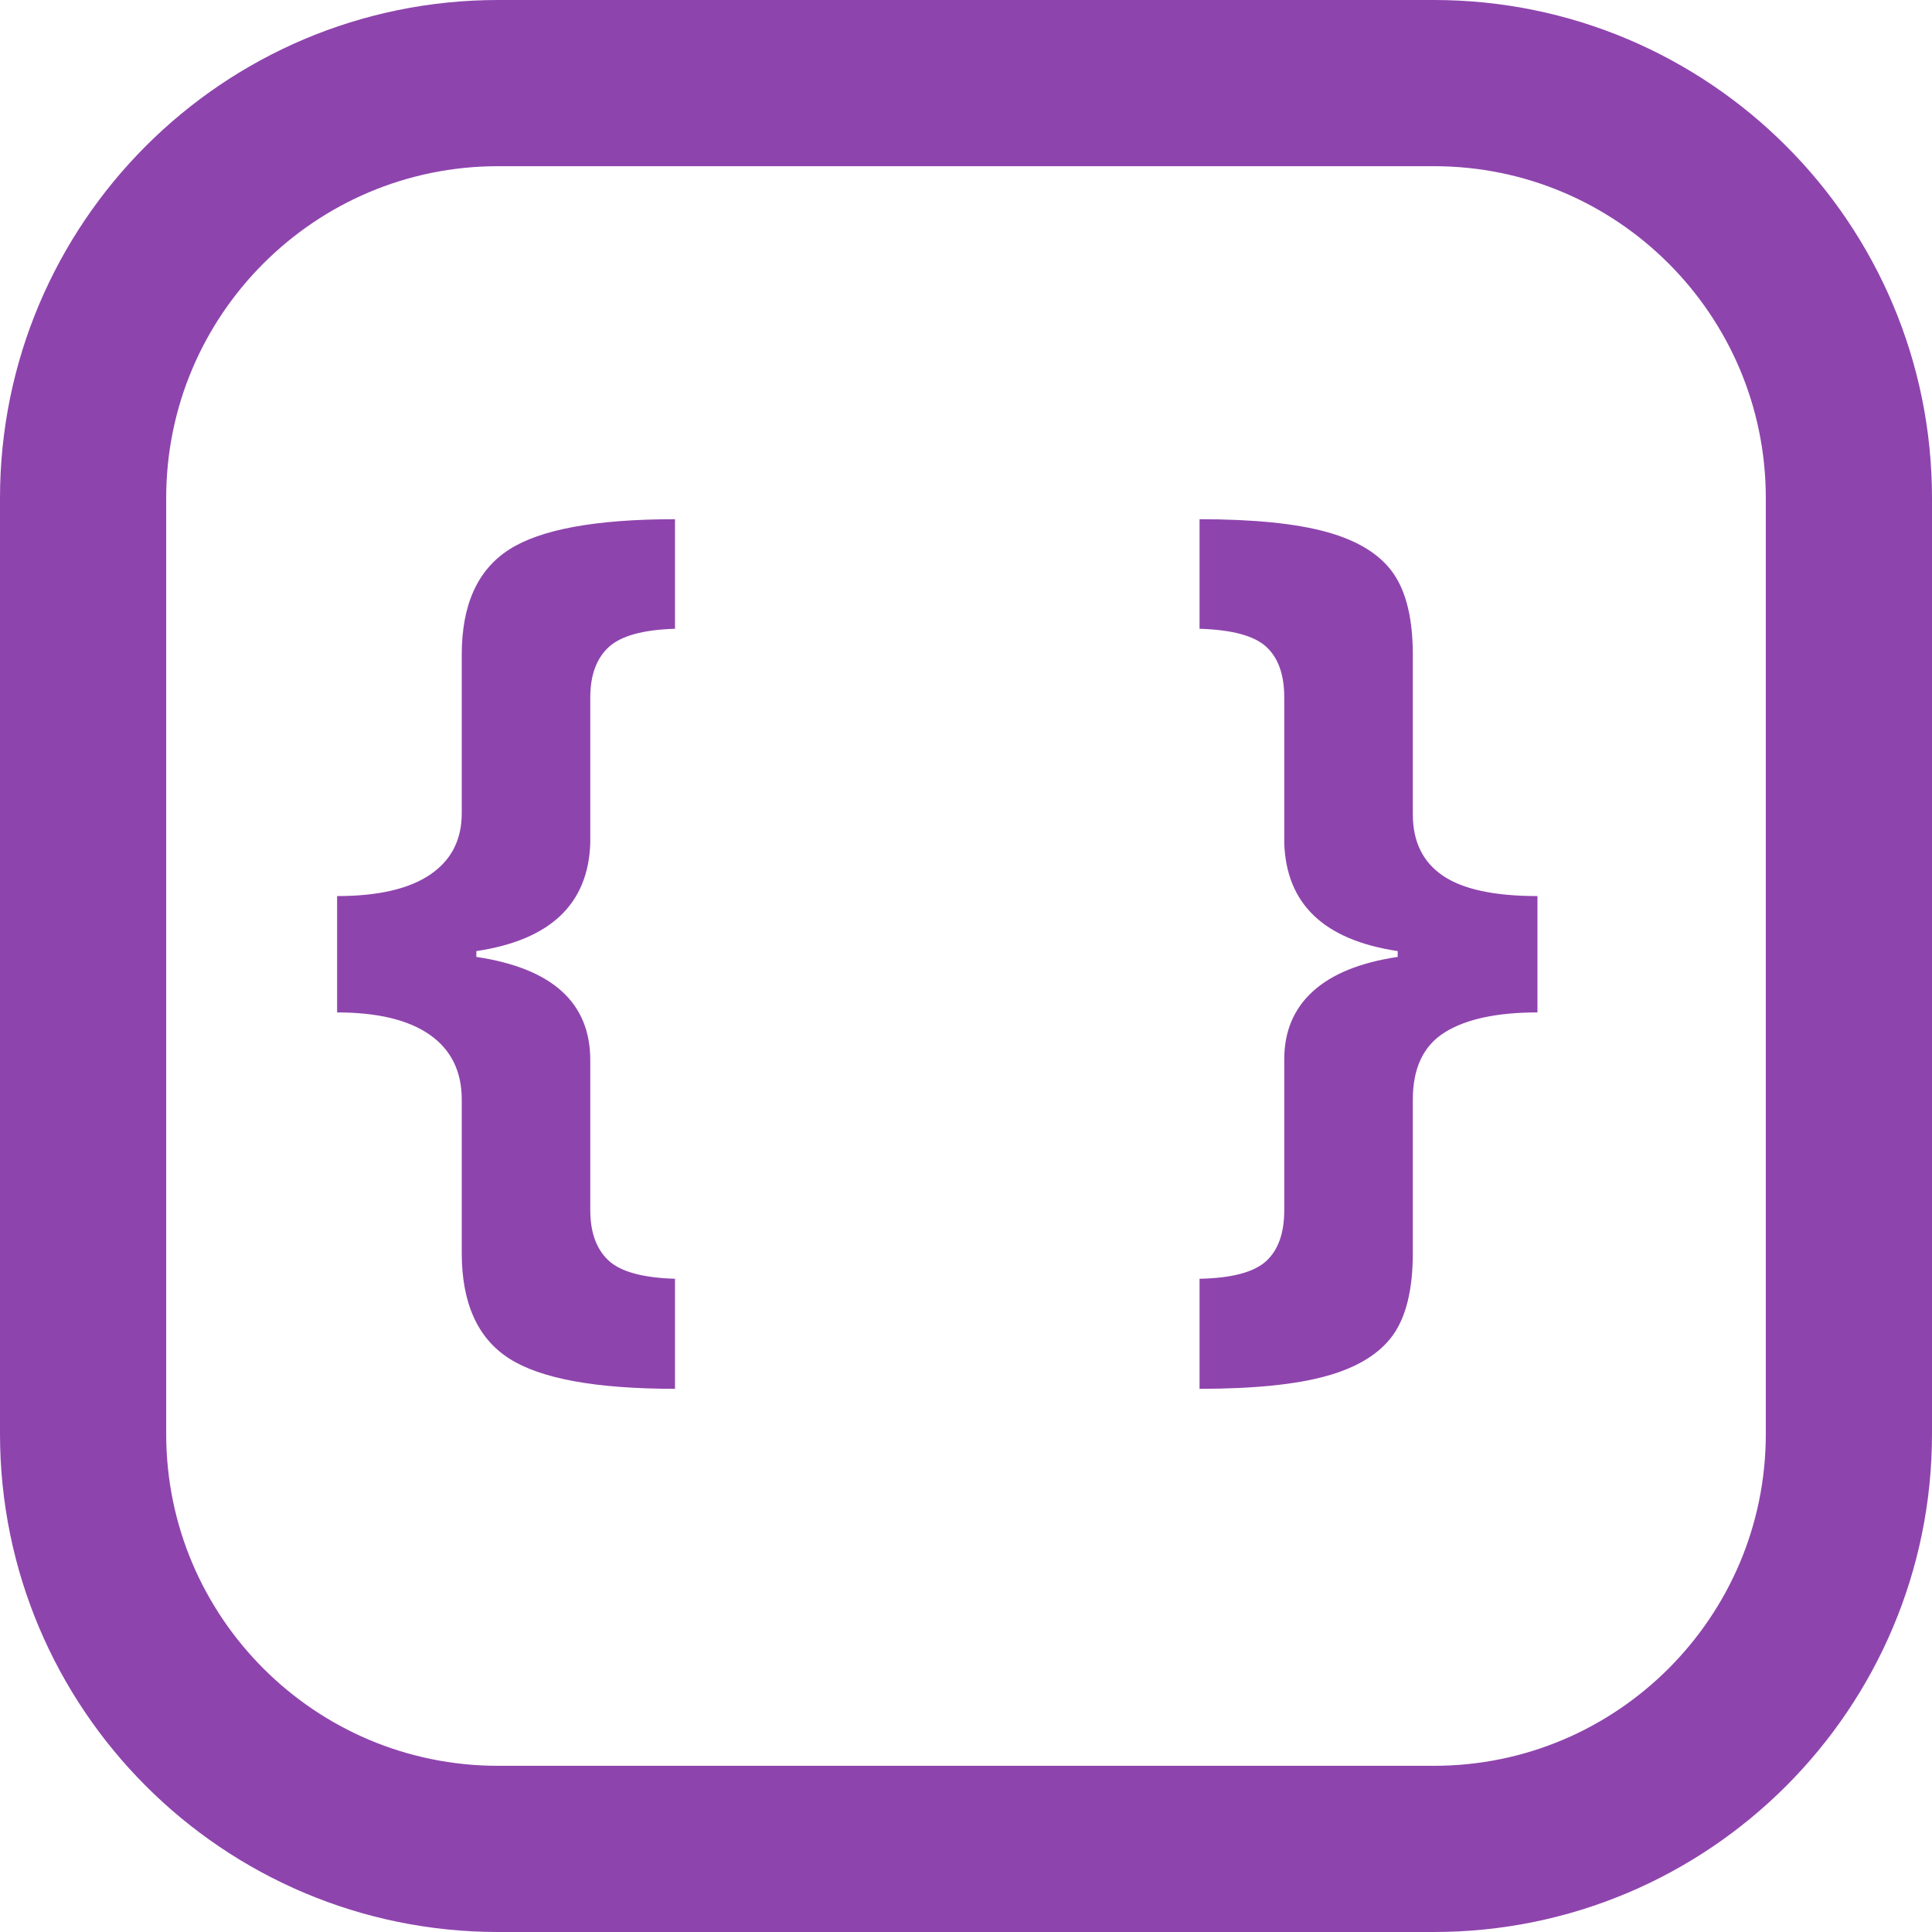
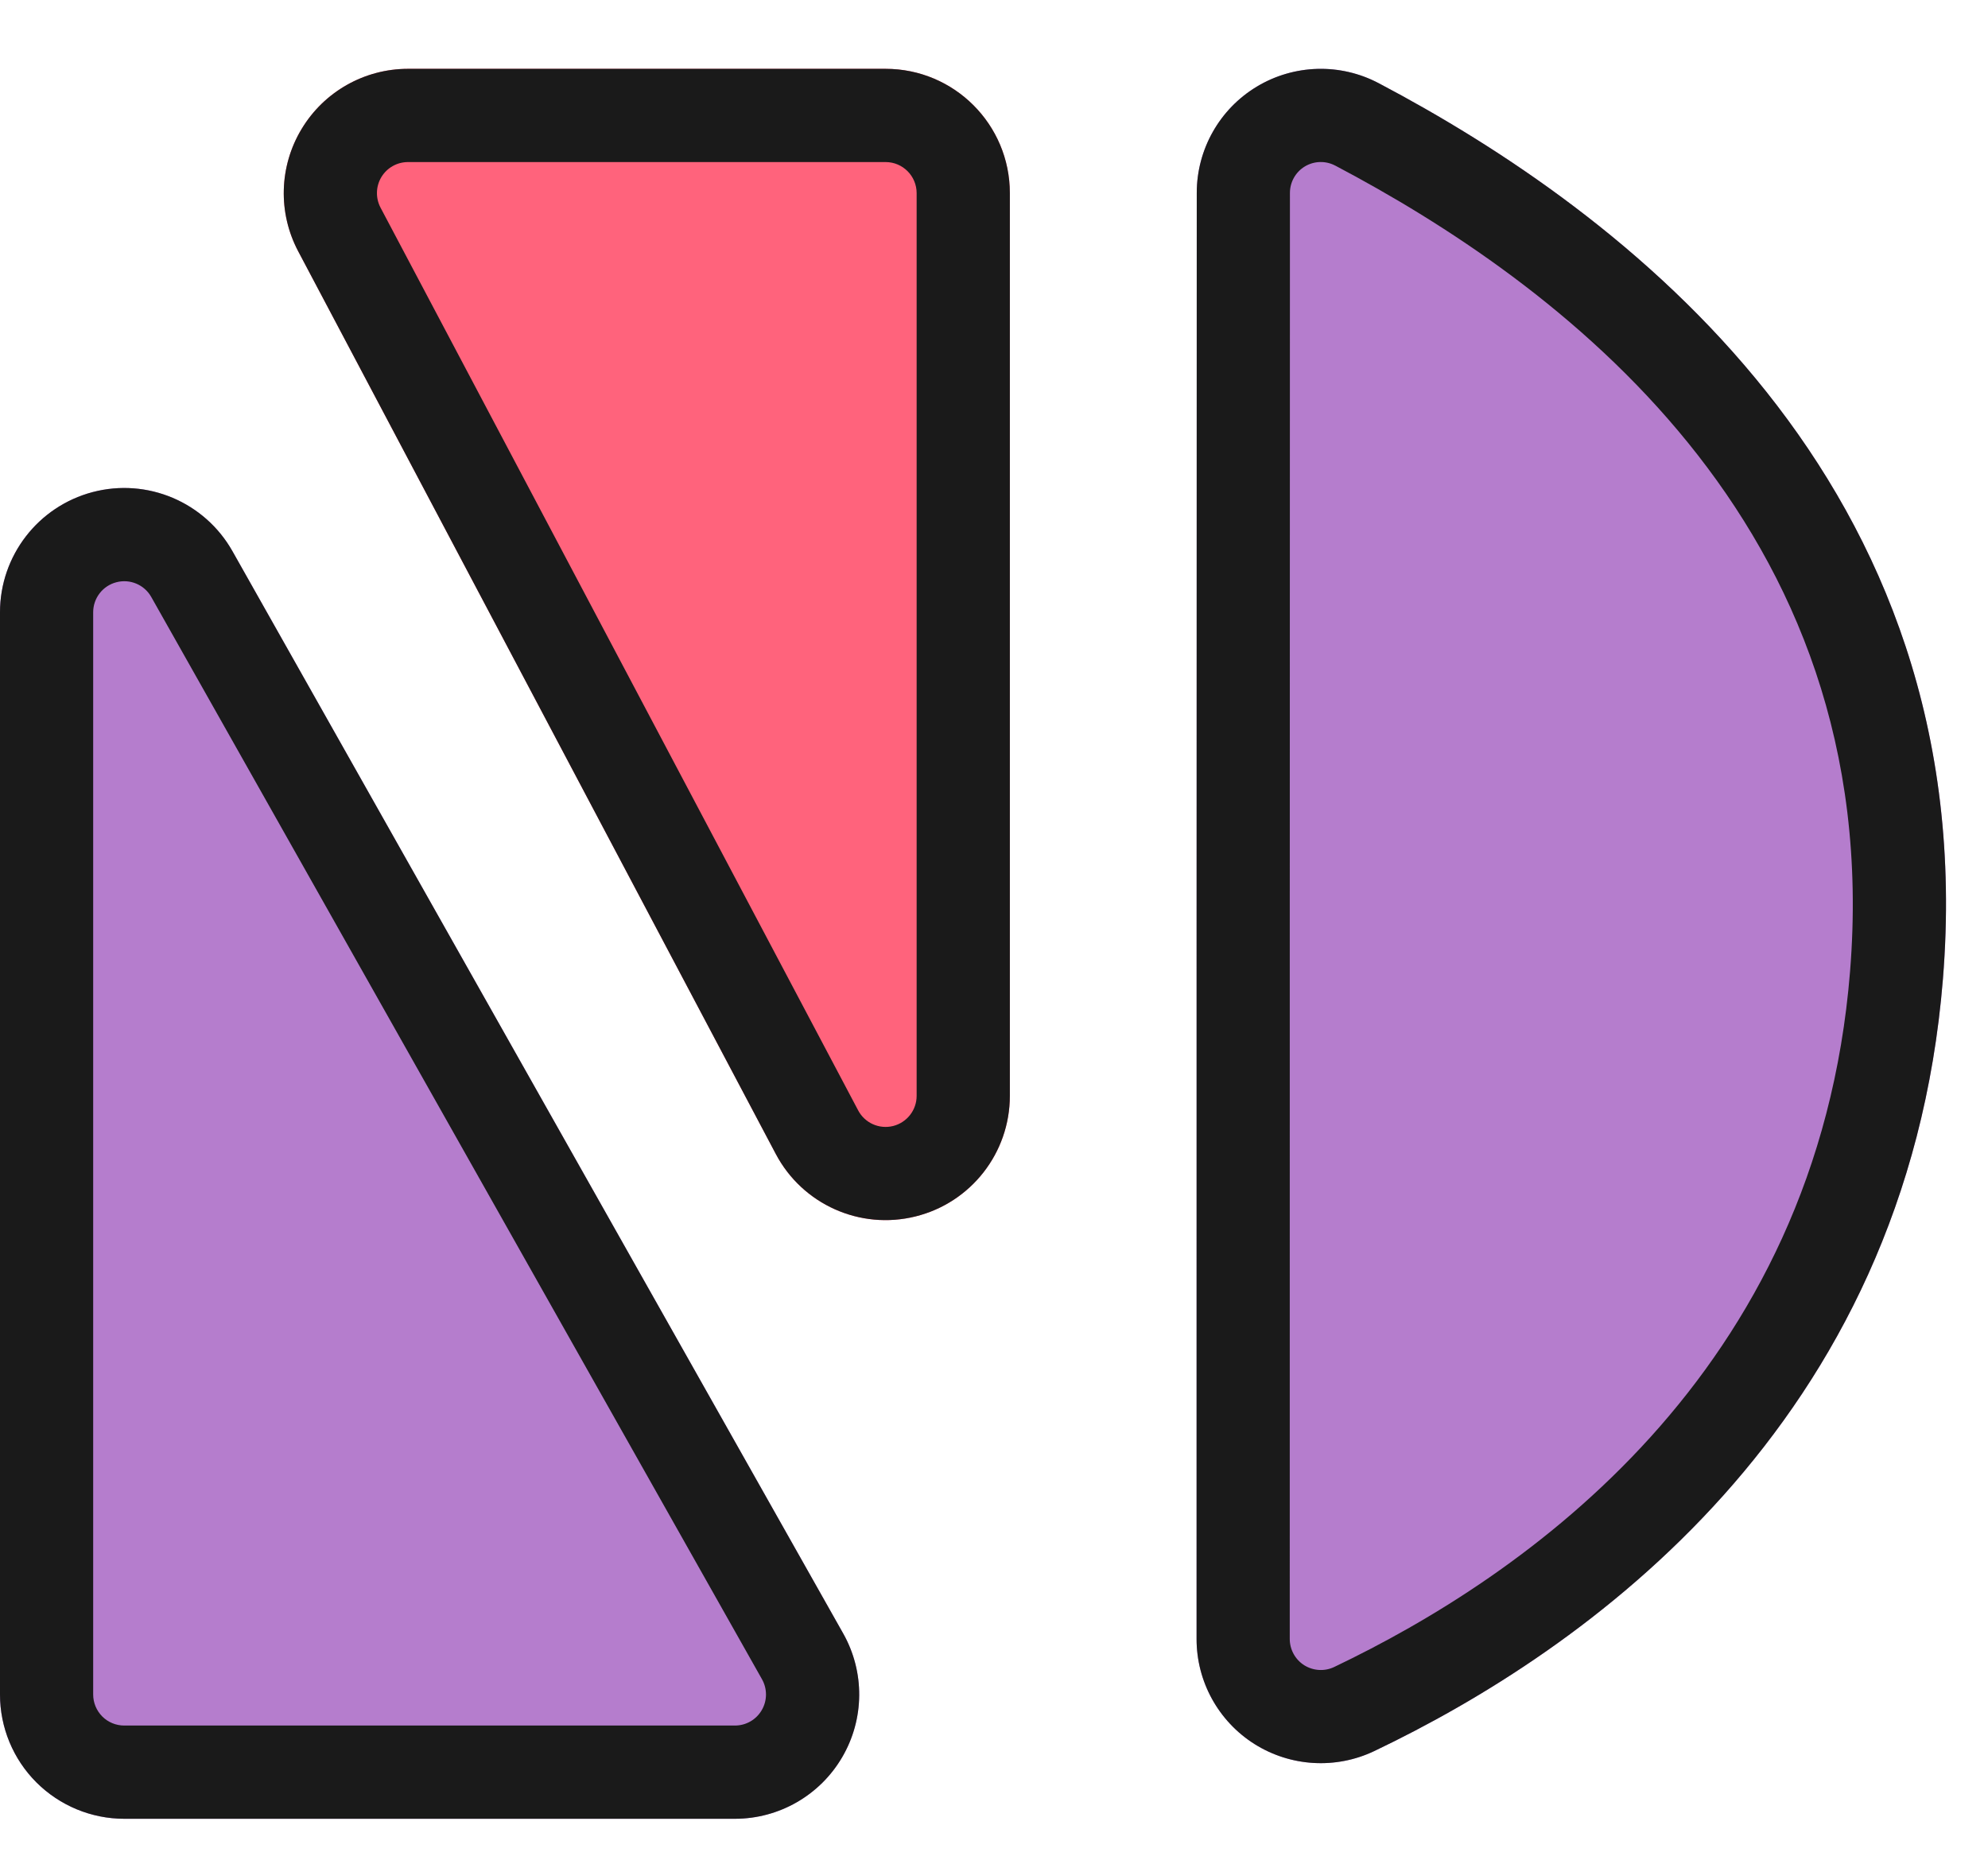
- <svg xmlns="http://www.w3.org/2000/svg" style="isolation:isolate" viewBox="684 281 93 93" width="93pt" height="93pt">
-   <g>
-     <path d=" M 752.008 333.931 L 752.008 341.313 L 752.008 341.313 Q 752.008 343.938 751.047 345.274 L 751.047 345.274 L 751.047 345.274 Q 750.086 346.61 747.871 347.231 L 747.871 347.231 L 747.871 347.231 Q 745.656 347.853 741.742 347.853 L 741.742 347.853 L 741.742 342.556 L 741.742 342.556 Q 744.062 342.509 744.941 341.712 L 744.941 341.712 L 744.941 341.712 Q 745.82 340.915 745.82 339.251 L 745.82 339.251 L 745.82 332.243 L 745.82 331.985 L 745.82 331.985 Q 745.82 329.97 747.203 328.716 L 747.203 328.716 L 747.203 328.716 Q 748.586 327.462 751.281 327.063 L 751.281 327.063 L 751.281 326.782 L 751.281 326.782 Q 745.961 325.985 745.82 321.579 L 745.82 321.579 L 745.82 314.571 L 745.82 314.571 Q 745.82 312.931 744.953 312.134 L 744.953 312.134 L 744.953 312.134 Q 744.086 311.337 741.742 311.267 L 741.742 311.267 L 741.742 305.993 L 741.742 305.993 Q 745.656 305.993 747.883 306.614 L 747.883 306.614 L 747.883 306.614 Q 750.109 307.235 751.059 308.583 L 751.059 308.583 L 751.059 308.583 Q 752.008 309.931 752.008 312.509 L 752.008 312.509 L 752.008 319.962 L 752.008 320.196 L 752.008 320.196 Q 752.008 322.165 753.449 323.149 L 753.449 323.149 L 753.449 323.149 Q 754.891 324.134 758.008 324.134 L 758.008 324.134 L 758.008 329.735 L 758.008 329.735 Q 755.078 329.735 753.543 330.696 L 753.543 330.696 L 753.543 330.696 Q 752.008 331.657 752.008 333.931 L 752.008 333.931 L 752.008 333.931 Z  M 706.227 341.313 L 706.227 333.931 L 706.227 333.931 Q 706.227 331.892 704.691 330.813 L 704.691 330.813 L 704.691 330.813 Q 703.156 329.735 700.227 329.735 L 700.227 329.735 L 700.227 324.134 L 700.227 324.134 Q 703.18 324.134 704.703 323.103 L 704.703 323.103 L 704.703 323.103 Q 706.227 322.071 706.227 320.149 L 706.227 320.149 L 706.227 319.962 L 706.227 312.509 L 706.227 312.509 Q 706.227 308.923 708.5 307.458 L 708.5 307.458 L 708.5 307.458 Q 710.773 305.993 716.492 305.993 L 716.492 305.993 L 716.492 311.267 L 716.492 311.267 Q 714.172 311.337 713.293 312.157 L 713.293 312.157 L 713.293 312.157 Q 712.414 312.978 712.414 314.571 L 712.414 314.571 L 712.414 321.579 L 712.414 321.579 Q 712.273 325.985 706.93 326.782 L 706.93 326.782 L 706.93 327.063 L 706.93 327.063 Q 712.414 327.884 712.414 332.032 L 712.414 332.032 L 712.414 332.243 L 712.414 339.251 L 712.414 339.251 Q 712.414 340.845 713.281 341.665 L 713.281 341.665 L 713.281 341.665 Q 714.148 342.485 716.492 342.556 L 716.492 342.556 L 716.492 347.853 L 716.492 347.853 Q 710.773 347.853 708.5 346.388 L 708.5 346.388 L 708.5 346.388 Q 706.227 344.923 706.227 341.313 L 706.227 341.313 L 706.227 341.313 Z " fill="rgb(142,68,173)" />
-     <path d="M 707.975 285 L 753.025 285 C 764.05 285 773 293.95 773 304.975 L 773 350.025 C 773 361.05 764.05 370 753.025 370 L 707.975 370 C 696.95 370 688 361.05 688 350.025 L 688 304.975 C 688 293.95 696.95 285 707.975 285 Z" style="fill:none;stroke:#8E44AD;stroke-width:8;stroke-linecap:square;stroke-miterlimit:2;" />
+ <svg xmlns="http://www.w3.org/2000/svg" width="100%" height="100%" viewBox="0 0 32 30" version="1.1" xml:space="preserve" style="fill-rule:evenodd;clip-rule:evenodd;stroke-linejoin:round;stroke-miterlimit:2;">
+   <g transform="matrix(1,0,0,1,-59.7319,-140.43)">
+     <g transform="matrix(0.965102,0,0,0.965102,43.1738,87.468)">
+       <g transform="matrix(1,0,0,1,-1.03616,0)">
+         <path d="M22.07,64.07C21.607,63.25 20.65,62.845 19.739,63.084C18.828,63.324 18.193,64.147 18.193,65.089C18.193,71.25 18.193,79.378 18.193,83.138C18.193,83.688 18.411,84.215 18.8,84.604C19.189,84.992 19.716,85.211 20.265,85.211C22.852,85.211 27.316,85.211 30.451,85.211C31.187,85.211 31.869,84.819 32.24,84.183C32.612,83.547 32.618,82.761 32.256,82.12C29.817,77.798 25.323,69.834 22.07,64.07Z" style="fill:rgb(181,125,205);" />
+         <path d="M22.07,64.07C21.607,63.25 20.65,62.845 19.739,63.084C18.828,63.324 18.193,64.147 18.193,65.089C18.193,71.25 18.193,79.378 18.193,83.138C18.193,83.688 18.411,84.215 18.8,84.604C19.189,84.992 19.716,85.211 20.265,85.211C22.852,85.211 27.316,85.211 30.451,85.211C31.187,85.211 31.869,84.819 32.24,84.183C32.612,83.547 32.618,82.761 32.256,82.12C29.817,77.798 25.323,69.834 22.07,64.07ZM20.716,64.834L30.902,82.884C30.992,83.044 30.991,83.24 30.898,83.399C30.805,83.559 30.635,83.656 30.451,83.656C27.316,83.656 22.852,83.656 20.265,83.656C20.128,83.656 19.996,83.602 19.899,83.505C19.802,83.407 19.747,83.276 19.747,83.138C19.747,79.378 19.747,71.25 19.747,65.089C19.747,64.853 19.906,64.647 20.134,64.588C20.361,64.528 20.601,64.629 20.716,64.834Z" style="fill:rgb(26,26,26);" />
+       </g>
+       <g transform="matrix(1,0,0,1,1.03616,0)">
+         <path d="M39.116,56.265C38.475,55.926 37.703,55.948 37.082,56.322C36.461,56.696 36.081,57.369 36.081,58.094C36.078,63.996 36.078,76.474 36.078,82.211C36.077,82.922 36.442,83.584 37.043,83.964C37.645,84.343 38.399,84.388 39.041,84.082C42.528,82.418 47.923,78.664 48.526,71.205C49.198,62.89 43.139,58.385 39.116,56.265Z" style="fill:rgb(181,125,205);" />
+         <path d="M39.116,56.265C38.475,55.926 37.703,55.948 37.082,56.322C36.461,56.696 36.081,57.369 36.081,58.094C36.078,63.996 36.078,76.474 36.078,82.211C36.077,82.922 36.442,83.584 37.043,83.964C37.645,84.343 38.399,84.388 39.041,84.082C42.528,82.418 47.923,78.664 48.526,71.205C49.198,62.89 43.139,58.385 39.116,56.265ZM38.391,57.639C42.025,59.555 47.584,63.569 46.977,71.08C46.433,77.816 41.521,81.177 38.372,82.68C38.212,82.756 38.024,82.744 37.873,82.65C37.723,82.555 37.632,82.389 37.632,82.211C37.632,76.475 37.632,63.996 37.635,58.095C37.635,57.913 37.73,57.746 37.884,57.653C38.039,57.56 38.231,57.555 38.39,57.639L38.391,57.639Z" style="fill:rgb(26,26,26);" />
+       </g>
+       <g transform="matrix(-0.852721,-2.28087e-17,8.0038e-17,-1,49.5132,141.236)">
+         <path d="M22.771,67.113C22.249,66.271 21.122,65.841 20.038,66.071C18.954,66.3 18.193,67.13 18.193,68.082C18.193,73.402 18.193,79.885 18.193,83.138C18.193,84.283 19.281,85.211 20.623,85.211C23.109,85.211 27.014,85.211 29.965,85.211C30.817,85.211 31.607,84.83 32.046,84.207C32.486,83.585 32.511,82.811 32.113,82.169C29.821,78.476 25.877,72.119 22.771,67.113Z" style="fill:rgb(255,99,124);" />
+         <path d="M22.771,67.113C22.249,66.271 21.122,65.841 20.038,66.071C18.954,66.3 18.193,67.13 18.193,68.082C18.193,73.402 18.193,79.885 18.193,83.138C18.193,84.283 19.281,85.211 20.623,85.211C23.109,85.211 27.014,85.211 29.965,85.211C30.817,85.211 31.607,84.83 32.046,84.207C32.486,83.585 32.511,82.811 32.113,82.169C29.821,78.476 25.877,72.119 22.771,67.113ZM21.16,67.84C21.03,67.629 20.748,67.522 20.477,67.579C20.206,67.637 20.016,67.844 20.016,68.082C20.016,73.402 20.016,79.885 20.016,83.138C20.016,83.424 20.288,83.656 20.623,83.656C23.109,83.656 27.014,83.656 29.965,83.656C30.178,83.656 30.375,83.561 30.485,83.406C30.595,83.25 30.601,83.057 30.502,82.896L21.16,67.84Z" style="fill:rgb(26,26,26);" />
+       </g>
+     </g>
  </g>
</svg>
